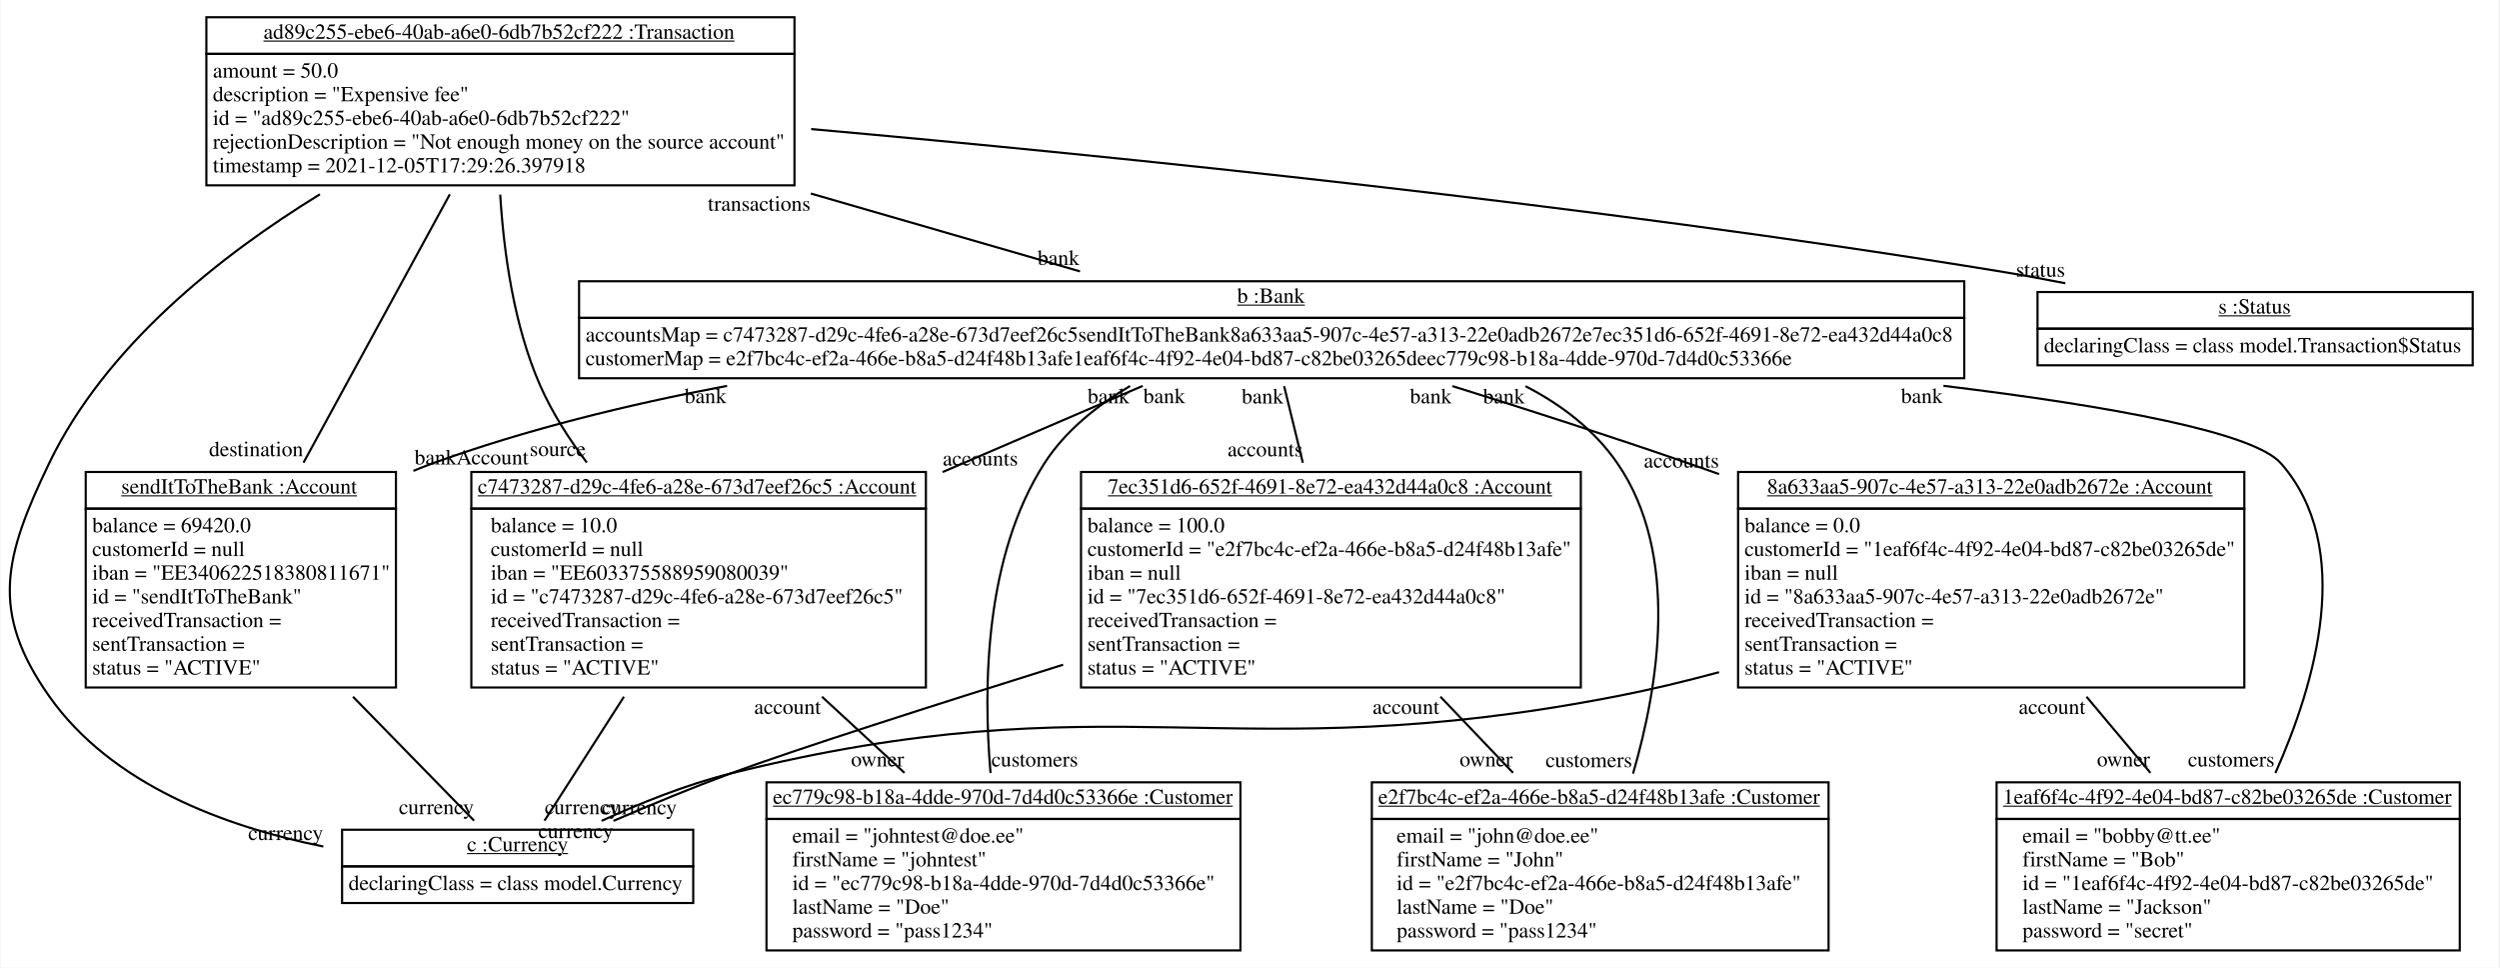
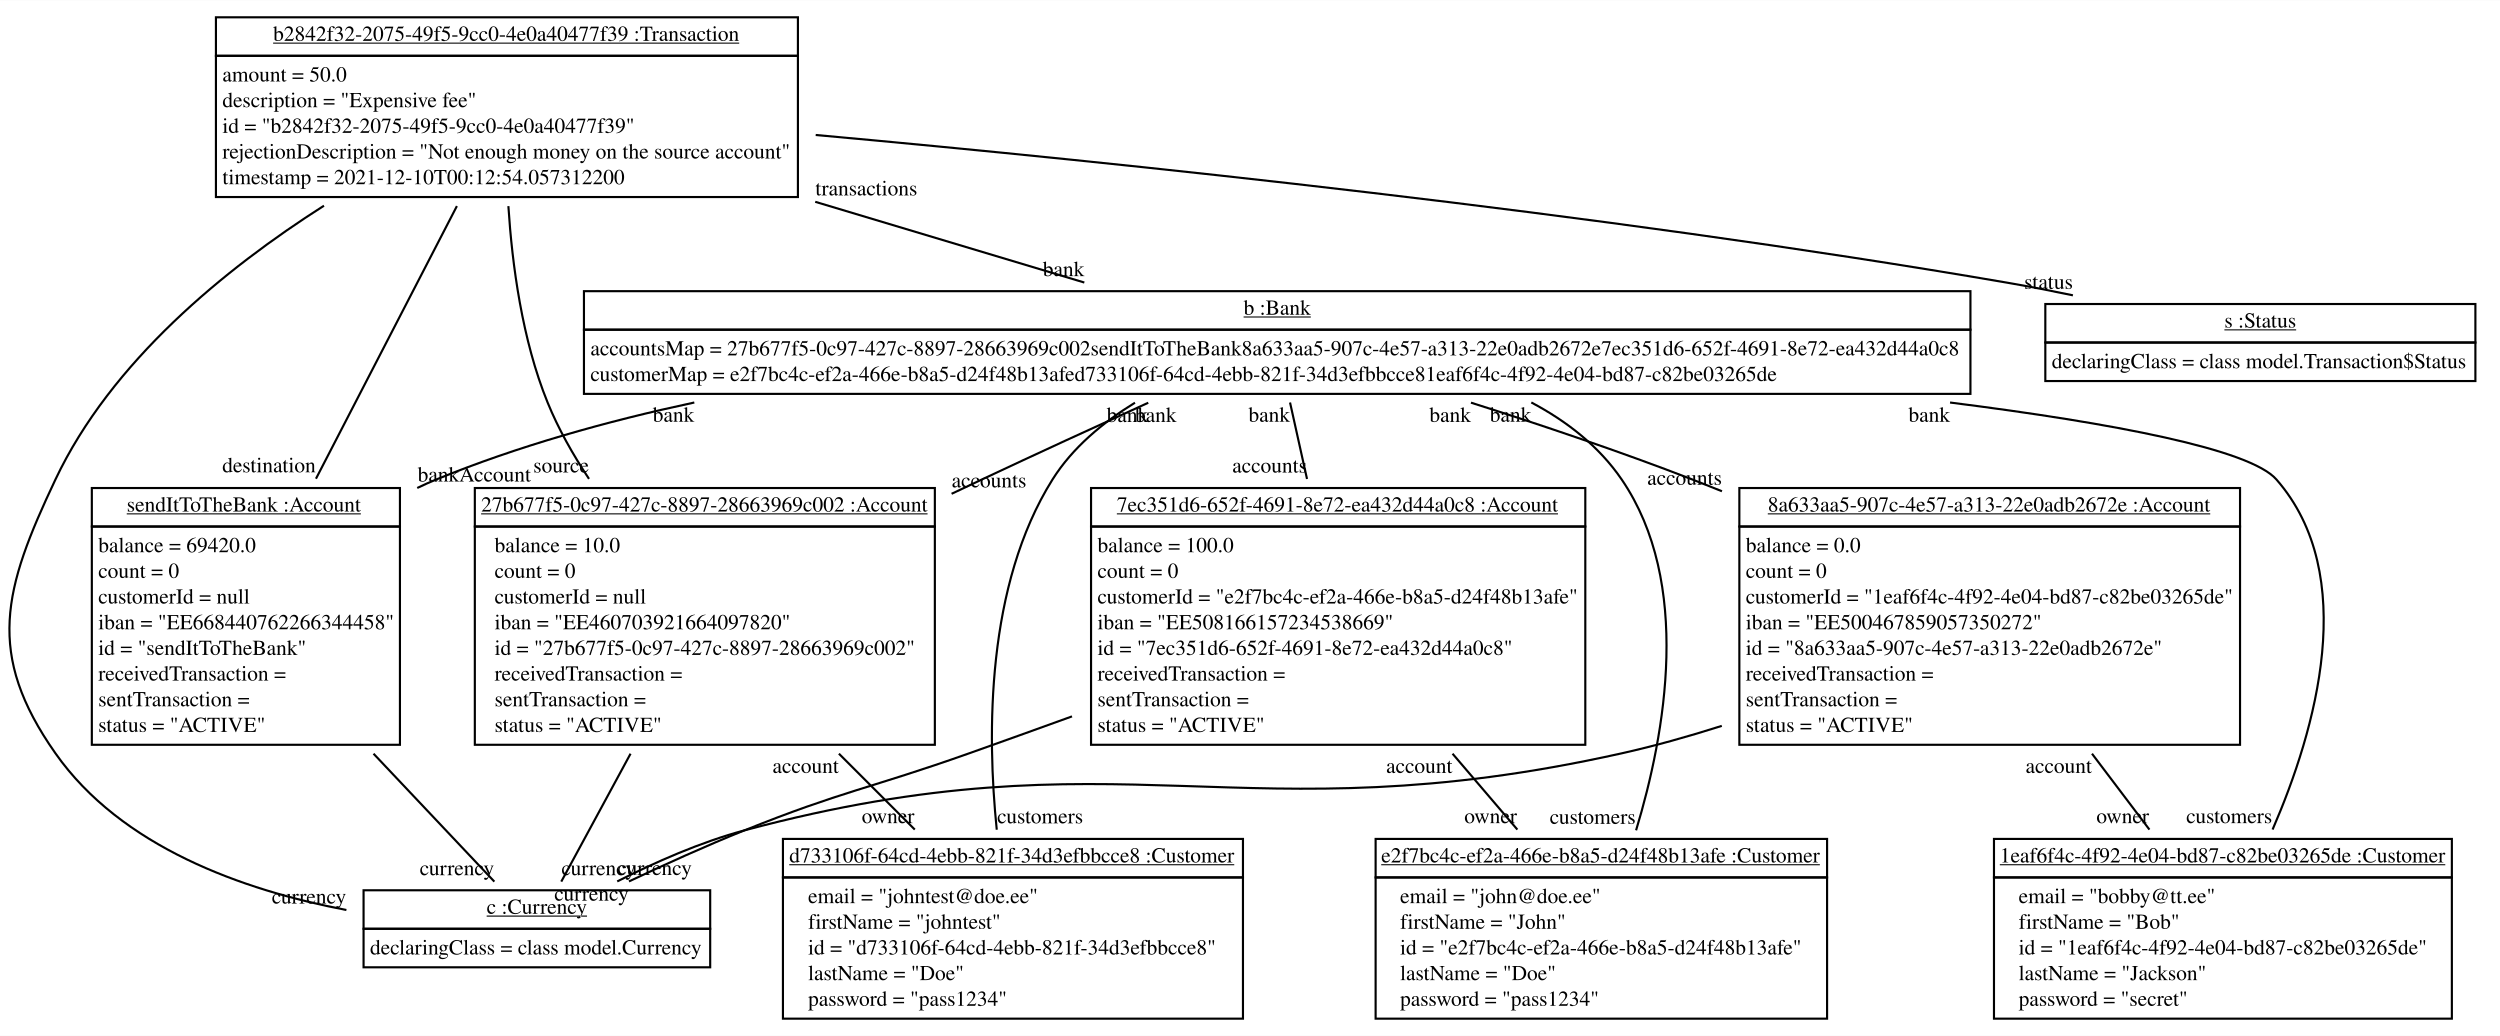
- <svg xmlns="http://www.w3.org/2000/svg" width="1160px" height="449px" viewBox="0.00 0.00 1159.58 449.00">
-   <g id="graph0" class="graph" transform="scale(1.0 1.0) rotate(0) translate(4 445)">
-     <polygon fill="white" stroke="transparent" points="-4,4 -4,-445 1155.58,-445 1155.58,4 -4,4" />
+ <svg xmlns="http://www.w3.org/2000/svg" width="1168px" height="484px" viewBox="0.00 0.00 1168.42 484.00">
+   <g id="graph0" class="graph" transform="scale(1.0 1.0) rotate(0) translate(4 480)">
+     <polygon fill="white" stroke="transparent" points="-4,4 -4,-480 1164.42,-480 1164.42,4 -4,4" />
    <g id="node1" class="node">
-       <polygon fill="none" stroke="black" points="91.58,-420 91.58,-437 364.58,-437 364.58,-420 91.58,-420" />
-       <text text-anchor="start" x="118.08" y="-427" font-family="Times,serif" text-decoration="underline" font-size="10.00">ad89c255-ebe6-40ab-a6e0-6db7b52cf222 :Transaction</text>
-       <polygon fill="none" stroke="black" points="91.58,-359 91.58,-420 364.58,-420 364.58,-359 91.58,-359" />
-       <text text-anchor="start" x="94.58" y="-409" font-family="Times,serif" font-size="10.00">amount = 50.0</text>
-       <text text-anchor="start" x="94.58" y="-398" font-family="Times,serif" font-size="10.00">description = "Expensive fee"</text>
-       <text text-anchor="start" x="94.58" y="-387" font-family="Times,serif" font-size="10.00">id = "ad89c255-ebe6-40ab-a6e0-6db7b52cf222"</text>
-       <text text-anchor="start" x="94.58" y="-376" font-family="Times,serif" font-size="10.00">rejectionDescription = "Not enough money on the source account"</text>
-       <text text-anchor="start" x="94.58" y="-365" font-family="Times,serif" font-size="10.00">timestamp = 2021-12-05T17:29:26.397918</text>
+       <polygon fill="none" stroke="black" points="96.92,-454 96.92,-472 368.92,-472 368.92,-454 96.92,-454" />
+       <text text-anchor="start" x="123.65" y="-461" font-family="Times,serif" text-decoration="underline" font-size="10.00">b2842f32-2075-49f5-9cc0-4e0a40477f39 :Transaction</text>
+       <polygon fill="none" stroke="black" points="96.92,-388 96.92,-454 368.92,-454 368.92,-388 96.92,-388" />
+       <text text-anchor="start" x="99.92" y="-442" font-family="Times,serif" font-size="10.00">amount = 50.0</text>
+       <text text-anchor="start" x="99.92" y="-430" font-family="Times,serif" font-size="10.00">description = "Expensive fee"</text>
+       <text text-anchor="start" x="99.92" y="-418" font-family="Times,serif" font-size="10.00">id = "b2842f32-2075-49f5-9cc0-4e0a40477f39"</text>
+       <text text-anchor="start" x="99.92" y="-406" font-family="Times,serif" font-size="10.00">rejectionDescription = "Not enough money on the source account"</text>
+       <text text-anchor="start" x="99.92" y="-394" font-family="Times,serif" font-size="10.00">timestamp = 2021-12-10T00:12:54.057312200</text>
    </g>
    <g id="node2" class="node">
-       <polygon fill="none" stroke="black" points="264.58,-297.5 264.58,-314.5 907.58,-314.5 907.58,-297.5 264.58,-297.5" />
-       <text text-anchor="start" x="570.08" y="-304.5" font-family="Times,serif" text-decoration="underline" font-size="10.00">b :Bank</text>
-       <polygon fill="none" stroke="black" points="264.58,-269.5 264.58,-297.5 907.58,-297.5 907.58,-269.5 264.58,-269.5" />
-       <text text-anchor="start" x="267.58" y="-286.5" font-family="Times,serif" font-size="10.00">accountsMap = c7473287-d29c-4fe6-a28e-673d7eef26c5sendItToTheBank8a633aa5-907c-4e57-a313-22e0adb2672e7ec351d6-652f-4691-8e72-ea432d44a0c8</text>
-       <text text-anchor="start" x="267.58" y="-275.5" font-family="Times,serif" font-size="10.00">customerMap = e2f7bc4c-ef2a-466e-b8a5-d24f48b13afe1eaf6f4c-4f92-4e04-bd87-c82be03265deec779c98-b18a-4dde-970d-7d4d0c53366e</text>
+       <polygon fill="none" stroke="black" points="268.92,-326 268.92,-344 916.92,-344 916.92,-326 268.92,-326" />
+       <text text-anchor="start" x="577.22" y="-333" font-family="Times,serif" text-decoration="underline" font-size="10.00">b :Bank</text>
+       <polygon fill="none" stroke="black" points="268.92,-296 268.92,-326 916.92,-326 916.92,-296 268.92,-296" />
+       <text text-anchor="start" x="271.92" y="-314" font-family="Times,serif" font-size="10.00">accountsMap = 27b677f5-0c97-427c-8897-28663969c002sendItToTheBank8a633aa5-907c-4e57-a313-22e0adb2672e7ec351d6-652f-4691-8e72-ea432d44a0c8</text>
+       <text text-anchor="start" x="271.92" y="-302" font-family="Times,serif" font-size="10.00">customerMap = e2f7bc4c-ef2a-466e-b8a5-d24f48b13afed733106f-64cd-4ebb-821f-34d3efbbcce81eaf6f4c-4f92-4e04-bd87-c82be03265de</text>
    </g>
    <g id="edge1" class="edge">
-       <path fill="none" stroke="black" d="M372.16,-355.2C414.47,-342.97 459.44,-329.97 497.13,-319.07" />
-       <text text-anchor="middle" x="487.13" y="-322.07" font-family="Times,serif" font-size="10.00">bank</text>
-       <text text-anchor="middle" x="348.16" y="-347.2" font-family="Times,serif" font-size="10.00">transactions</text>
+       <path fill="none" stroke="black" d="M377.01,-385.77C419.48,-373.03 464.74,-359.45 502.78,-348.04" />
+       <text text-anchor="middle" x="493.07" y="-351.04" font-family="Times,serif" font-size="10.00">bank</text>
+       <text text-anchor="middle" x="400.89" y="-388.77" font-family="Times,serif" font-size="10.00">transactions</text>
    </g>
    <g id="node3" class="node">
-       <polygon fill="none" stroke="black" points="154.58,-43 154.58,-60 317.58,-60 317.58,-43 154.58,-43" />
-       <text text-anchor="start" x="212.58" y="-50" font-family="Times,serif" text-decoration="underline" font-size="10.00">c :Currency</text>
-       <polygon fill="none" stroke="black" points="154.58,-26 154.58,-43 317.58,-43 317.58,-26 154.58,-26" />
-       <text text-anchor="start" x="157.58" y="-32" font-family="Times,serif" font-size="10.00">declaringClass = class model.Currency</text>
+       <polygon fill="none" stroke="black" points="165.92,-46 165.92,-64 327.92,-64 327.92,-46 165.92,-46" />
+       <text text-anchor="start" x="223.45" y="-53" font-family="Times,serif" text-decoration="underline" font-size="10.00">c :Currency</text>
+       <polygon fill="none" stroke="black" points="165.92,-28 165.92,-46 327.92,-46 327.92,-28 165.92,-28" />
+       <text text-anchor="start" x="168.92" y="-34" font-family="Times,serif" font-size="10.00">declaringClass = class model.Currency</text>
    </g>
    <g id="edge2" class="edge">
-       <path fill="none" stroke="black" d="M144.28,-354.84C98.03,-326.46 44.7,-284.31 18.58,-230 -2.22,-186.74 -9.03,-161.26 18.58,-122 47.37,-81.07 99.78,-61.51 145.88,-52.21" />
-       <text text-anchor="middle" x="128.38" y="-55.21" font-family="Times,serif" font-size="10.00">currency</text>
+       <path fill="none" stroke="black" d="M147.41,-383.95C101.02,-354.39 47.95,-311.02 21.92,-256 -2.42,-204.58 -10.8,-174.54 21.92,-128 52.59,-84.35 109.16,-64.11 157.9,-54.78" />
+       <text text-anchor="middle" x="140.42" y="-57.78" font-family="Times,serif" font-size="10.00">currency</text>
    </g>
    <g id="node4" class="node">
-       <polygon fill="none" stroke="black" points="35.58,-209 35.58,-226 179.58,-226 179.58,-209 35.58,-209" />
-       <text text-anchor="start" x="52.08" y="-216" font-family="Times,serif" text-decoration="underline" font-size="10.00">sendItToTheBank :Account</text>
-       <polygon fill="none" stroke="black" points="35.58,-126 35.58,-209 179.58,-209 179.58,-126 35.58,-126" />
-       <text text-anchor="start" x="38.58" y="-198" font-family="Times,serif" font-size="10.00">balance = 69420.0</text>
-       <text text-anchor="start" x="38.58" y="-187" font-family="Times,serif" font-size="10.00">customerId = null</text>
-       <text text-anchor="start" x="38.58" y="-176" font-family="Times,serif" font-size="10.00">iban = "EE340622518380811671"</text>
-       <text text-anchor="start" x="38.58" y="-165" font-family="Times,serif" font-size="10.00">id = "sendItToTheBank"</text>
-       <text text-anchor="start" x="38.58" y="-154" font-family="Times,serif" font-size="10.00">receivedTransaction = </text>
-       <text text-anchor="start" x="38.58" y="-143" font-family="Times,serif" font-size="10.00">sentTransaction = </text>
-       <text text-anchor="start" x="38.58" y="-132" font-family="Times,serif" font-size="10.00">status = "ACTIVE"</text>
+       <polygon fill="none" stroke="black" points="38.92,-234 38.92,-252 182.92,-252 182.92,-234 38.92,-234" />
+       <text text-anchor="start" x="55.24" y="-241" font-family="Times,serif" text-decoration="underline" font-size="10.00">sendItToTheBank :Account</text>
+       <polygon fill="none" stroke="black" points="38.92,-132 38.92,-234 182.92,-234 182.92,-132 38.92,-132" />
+       <text text-anchor="start" x="41.92" y="-222" font-family="Times,serif" font-size="10.00">balance = 69420.0</text>
+       <text text-anchor="start" x="41.92" y="-210" font-family="Times,serif" font-size="10.00">count = 0</text>
+       <text text-anchor="start" x="41.92" y="-198" font-family="Times,serif" font-size="10.00">customerId = null</text>
+       <text text-anchor="start" x="41.92" y="-186" font-family="Times,serif" font-size="10.00">iban = "EE668440762266344458"</text>
+       <text text-anchor="start" x="41.92" y="-174" font-family="Times,serif" font-size="10.00">id = "sendItToTheBank"</text>
+       <text text-anchor="start" x="41.92" y="-162" font-family="Times,serif" font-size="10.00">receivedTransaction = </text>
+       <text text-anchor="start" x="41.92" y="-150" font-family="Times,serif" font-size="10.00">sentTransaction = </text>
+       <text text-anchor="start" x="41.92" y="-138" font-family="Times,serif" font-size="10.00">status = "ACTIVE"</text>
    </g>
    <g id="edge3" class="edge">
-       <path fill="none" stroke="black" d="M204.59,-354.84C185.26,-319.41 157.53,-268.57 136.66,-230.31" />
-       <text text-anchor="middle" x="114.66" y="-233.31" font-family="Times,serif" font-size="10.00">destination</text>
+       <path fill="none" stroke="black" d="M209.54,-383.78C190.86,-347.64 164.45,-296.56 143.67,-256.35" />
+       <text text-anchor="middle" x="121.72" y="-259.35" font-family="Times,serif" font-size="10.00">destination</text>
    </g>
    <g id="node5" class="node">
-       <polygon fill="none" stroke="black" points="214.58,-209 214.58,-226 425.58,-226 425.58,-209 214.58,-209" />
-       <text text-anchor="start" x="217.58" y="-216" font-family="Times,serif" text-decoration="underline" font-size="10.00">c7473287-d29c-4fe6-a28e-673d7eef26c5 :Account</text>
-       <polygon fill="none" stroke="black" points="214.58,-126 214.58,-209 425.58,-209 425.58,-126 214.58,-126" />
-       <text text-anchor="start" x="223.58" y="-198" font-family="Times,serif" font-size="10.00">balance = 10.0</text>
-       <text text-anchor="start" x="223.58" y="-187" font-family="Times,serif" font-size="10.00">customerId = null</text>
-       <text text-anchor="start" x="223.58" y="-176" font-family="Times,serif" font-size="10.00">iban = "EE603375588959080039"</text>
-       <text text-anchor="start" x="223.58" y="-165" font-family="Times,serif" font-size="10.00">id = "c7473287-d29c-4fe6-a28e-673d7eef26c5"</text>
-       <text text-anchor="start" x="223.58" y="-154" font-family="Times,serif" font-size="10.00">receivedTransaction = </text>
-       <text text-anchor="start" x="223.58" y="-143" font-family="Times,serif" font-size="10.00">sentTransaction = </text>
-       <text text-anchor="start" x="223.58" y="-132" font-family="Times,serif" font-size="10.00">status = "ACTIVE"</text>
+       <polygon fill="none" stroke="black" points="217.92,-234 217.92,-252 432.92,-252 432.92,-234 217.92,-234" />
+       <text text-anchor="start" x="220.86" y="-241" font-family="Times,serif" text-decoration="underline" font-size="10.00">27b677f5-0c97-427c-8897-28663969c002 :Account</text>
+       <polygon fill="none" stroke="black" points="217.92,-132 217.92,-234 432.92,-234 432.92,-132 217.92,-132" />
+       <text text-anchor="start" x="227.15" y="-222" font-family="Times,serif" font-size="10.00">balance = 10.0</text>
+       <text text-anchor="start" x="227.15" y="-210" font-family="Times,serif" font-size="10.00">count = 0</text>
+       <text text-anchor="start" x="227.15" y="-198" font-family="Times,serif" font-size="10.00">customerId = null</text>
+       <text text-anchor="start" x="227.15" y="-186" font-family="Times,serif" font-size="10.00">iban = "EE460703921664097820"</text>
+       <text text-anchor="start" x="227.15" y="-174" font-family="Times,serif" font-size="10.00">id = "27b677f5-0c97-427c-8897-28663969c002"</text>
+       <text text-anchor="start" x="227.15" y="-162" font-family="Times,serif" font-size="10.00">receivedTransaction = </text>
+       <text text-anchor="start" x="227.15" y="-150" font-family="Times,serif" font-size="10.00">sentTransaction = </text>
+       <text text-anchor="start" x="227.15" y="-138" font-family="Times,serif" font-size="10.00">status = "ACTIVE"</text>
    </g>
    <g id="edge4" class="edge">
-       <path fill="none" stroke="black" d="M227.98,-354.7C229.6,-328.23 234.24,-293.96 246.58,-266 252.07,-253.57 259.79,-241.46 268.17,-230.38" />
-       <text text-anchor="middle" x="254.67" y="-233.38" font-family="Times,serif" font-size="10.00">source</text>
+       <path fill="none" stroke="black" d="M233.6,-383.75C235.36,-356.33 240.06,-321.13 251.92,-292 256.91,-279.74 263.76,-267.61 271.29,-256.27" />
+       <text text-anchor="middle" x="258.24" y="-259.27" font-family="Times,serif" font-size="10.00">source</text>
    </g>
    <g id="node6" class="node">
-       <polygon fill="none" stroke="black" points="941.58,-292.5 941.58,-309.5 1143.58,-309.5 1143.58,-292.5 941.58,-292.5" />
-       <text text-anchor="start" x="1025.58" y="-299.5" font-family="Times,serif" text-decoration="underline" font-size="10.00">s :Status</text>
-       <polygon fill="none" stroke="black" points="941.58,-275.5 941.58,-292.5 1143.58,-292.5 1143.58,-275.5 941.58,-275.5" />
-       <text text-anchor="start" x="944.58" y="-281.5" font-family="Times,serif" font-size="10.00">declaringClass = class model.Transaction$Status</text>
+       <polygon fill="none" stroke="black" points="951.92,-320 951.92,-338 1152.92,-338 1152.92,-320 951.92,-320" />
+       <text text-anchor="start" x="1035.61" y="-327" font-family="Times,serif" text-decoration="underline" font-size="10.00">s :Status</text>
+       <polygon fill="none" stroke="black" points="951.92,-302 951.92,-320 1152.92,-320 1152.92,-302 951.92,-302" />
+       <text text-anchor="start" x="954.92" y="-308" font-family="Times,serif" font-size="10.00">declaringClass = class model.Transaction$Status</text>
    </g>
    <g id="edge5" class="edge">
-       <path fill="none" stroke="black" d="M372.34,-385.11C513.72,-372.49 734.72,-350.06 924.58,-319 934.3,-317.41 944.43,-315.54 954.49,-313.56" />
-       <text text-anchor="middle" x="942.99" y="-316.56" font-family="Times,serif" font-size="10.00">status</text>
+       <path fill="none" stroke="black" d="M377.23,-417C519.42,-404.07 742.53,-380.85 933.92,-348 943.96,-346.28 954.44,-344.24 964.82,-342.06" />
+       <text text-anchor="middle" x="953.43" y="-345.06" font-family="Times,serif" font-size="10.00">status</text>
    </g>
    <g id="edge6" class="edge">
-       <path fill="none" stroke="black" d="M333.27,-265.95C287.01,-257.26 239.74,-245.61 196.58,-230 193.62,-228.93 190.65,-227.76 187.68,-226.5" />
-       <text text-anchor="middle" x="214.68" y="-229.5" font-family="Times,serif" font-size="10.00">bankAccount</text>
-       <text text-anchor="middle" x="323.27" y="-257.95" font-family="Times,serif" font-size="10.00">bank</text>
+       <path fill="none" stroke="black" d="M320.5,-291.97C279.23,-283.15 237.82,-271.47 199.92,-256 196.94,-254.78 193.96,-253.45 191,-252.02" />
+       <text text-anchor="middle" x="217.66" y="-255.02" font-family="Times,serif" font-size="10.00">bankAccount</text>
+       <text text-anchor="middle" x="310.78" y="-282.97" font-family="Times,serif" font-size="10.00">bank</text>
    </g>
    <g id="edge9" class="edge">
-       <path fill="none" stroke="black" d="M526.22,-265.95C498.81,-254.15 465.31,-239.73 433.33,-225.96" />
-       <text text-anchor="middle" x="450.83" y="-228.96" font-family="Times,serif" font-size="10.00">accounts</text>
-       <text text-anchor="middle" x="536.22" y="-257.95" font-family="Times,serif" font-size="10.00">bank</text>
+       <path fill="none" stroke="black" d="M532.66,-291.86C508.44,-280.85 480.3,-267.94 454.92,-256 450.26,-253.81 445.52,-251.57 440.74,-249.3" />
+       <text text-anchor="middle" x="458.23" y="-252.3" font-family="Times,serif" font-size="10.00">accounts</text>
+       <text text-anchor="middle" x="522.94" y="-282.86" font-family="Times,serif" font-size="10.00">bank</text>
    </g>
    <g id="node7" class="node">
-       <polygon fill="none" stroke="black" points="802.58,-209 802.58,-226 1037.58,-226 1037.58,-209 802.58,-209" />
-       <text text-anchor="start" x="816.08" y="-216" font-family="Times,serif" text-decoration="underline" font-size="10.00">8a633aa5-907c-4e57-a313-22e0adb2672e :Account</text>
-       <polygon fill="none" stroke="black" points="802.58,-126 802.58,-209 1037.58,-209 1037.58,-126 802.58,-126" />
-       <text text-anchor="start" x="805.58" y="-198" font-family="Times,serif" font-size="10.00">balance = 0.0</text>
-       <text text-anchor="start" x="805.58" y="-187" font-family="Times,serif" font-size="10.00">customerId = "1eaf6f4c-4f92-4e04-bd87-c82be03265de"</text>
-       <text text-anchor="start" x="805.58" y="-176" font-family="Times,serif" font-size="10.00">iban = null</text>
-       <text text-anchor="start" x="805.58" y="-165" font-family="Times,serif" font-size="10.00">id = "8a633aa5-907c-4e57-a313-22e0adb2672e"</text>
-       <text text-anchor="start" x="805.58" y="-154" font-family="Times,serif" font-size="10.00">receivedTransaction = </text>
-       <text text-anchor="start" x="805.58" y="-143" font-family="Times,serif" font-size="10.00">sentTransaction = </text>
-       <text text-anchor="start" x="805.58" y="-132" font-family="Times,serif" font-size="10.00">status = "ACTIVE"</text>
+       <polygon fill="none" stroke="black" points="808.92,-234 808.92,-252 1042.92,-252 1042.92,-234 808.92,-234" />
+       <text text-anchor="start" x="822.21" y="-241" font-family="Times,serif" text-decoration="underline" font-size="10.00">8a633aa5-907c-4e57-a313-22e0adb2672e :Account</text>
+       <polygon fill="none" stroke="black" points="808.92,-132 808.92,-234 1042.92,-234 1042.92,-132 808.92,-132" />
+       <text text-anchor="start" x="811.92" y="-222" font-family="Times,serif" font-size="10.00">balance = 0.0</text>
+       <text text-anchor="start" x="811.92" y="-210" font-family="Times,serif" font-size="10.00">count = 0</text>
+       <text text-anchor="start" x="811.92" y="-198" font-family="Times,serif" font-size="10.00">customerId = "1eaf6f4c-4f92-4e04-bd87-c82be03265de"</text>
+       <text text-anchor="start" x="811.92" y="-186" font-family="Times,serif" font-size="10.00">iban = "EE500467859057350272"</text>
+       <text text-anchor="start" x="811.92" y="-174" font-family="Times,serif" font-size="10.00">id = "8a633aa5-907c-4e57-a313-22e0adb2672e"</text>
+       <text text-anchor="start" x="811.92" y="-162" font-family="Times,serif" font-size="10.00">receivedTransaction = </text>
+       <text text-anchor="start" x="811.92" y="-150" font-family="Times,serif" font-size="10.00">sentTransaction = </text>
+       <text text-anchor="start" x="811.92" y="-138" font-family="Times,serif" font-size="10.00">status = "ACTIVE"</text>
    </g>
    <g id="edge7" class="edge">
-       <path fill="none" stroke="black" d="M669.95,-265.86C704.12,-255.19 743.87,-242.41 779.58,-230 784.25,-228.38 788.99,-226.71 793.77,-225" />
-       <text text-anchor="middle" x="776.27" y="-228" font-family="Times,serif" font-size="10.00">accounts</text>
-       <text text-anchor="middle" x="659.95" y="-257.86" font-family="Times,serif" font-size="10.00">bank</text>
+       <path fill="none" stroke="black" d="M683.48,-291.9C716.34,-281.46 753.57,-268.93 786.92,-256 791.49,-254.23 796.12,-252.38 800.79,-250.49" />
+       <text text-anchor="middle" x="783.3" y="-253.49" font-family="Times,serif" font-size="10.00">accounts</text>
+       <text text-anchor="middle" x="673.76" y="-282.9" font-family="Times,serif" font-size="10.00">bank</text>
    </g>
    <g id="node8" class="node">
-       <polygon fill="none" stroke="black" points="497.58,-209 497.58,-226 729.58,-226 729.58,-209 497.58,-209" />
-       <text text-anchor="start" x="510.08" y="-216" font-family="Times,serif" text-decoration="underline" font-size="10.00">7ec351d6-652f-4691-8e72-ea432d44a0c8 :Account</text>
-       <polygon fill="none" stroke="black" points="497.58,-126 497.58,-209 729.58,-209 729.58,-126 497.58,-126" />
-       <text text-anchor="start" x="500.58" y="-198" font-family="Times,serif" font-size="10.00">balance = 100.0</text>
-       <text text-anchor="start" x="500.58" y="-187" font-family="Times,serif" font-size="10.00">customerId = "e2f7bc4c-ef2a-466e-b8a5-d24f48b13afe"</text>
-       <text text-anchor="start" x="500.58" y="-176" font-family="Times,serif" font-size="10.00">iban = null</text>
-       <text text-anchor="start" x="500.58" y="-165" font-family="Times,serif" font-size="10.00">id = "7ec351d6-652f-4691-8e72-ea432d44a0c8"</text>
-       <text text-anchor="start" x="500.58" y="-154" font-family="Times,serif" font-size="10.00">receivedTransaction = </text>
-       <text text-anchor="start" x="500.58" y="-143" font-family="Times,serif" font-size="10.00">sentTransaction = </text>
-       <text text-anchor="start" x="500.58" y="-132" font-family="Times,serif" font-size="10.00">status = "ACTIVE"</text>
+       <polygon fill="none" stroke="black" points="505.92,-234 505.92,-252 736.92,-252 736.92,-234 505.92,-234" />
+       <text text-anchor="start" x="517.98" y="-241" font-family="Times,serif" text-decoration="underline" font-size="10.00">7ec351d6-652f-4691-8e72-ea432d44a0c8 :Account</text>
+       <polygon fill="none" stroke="black" points="505.92,-132 505.92,-234 736.92,-234 736.92,-132 505.92,-132" />
+       <text text-anchor="start" x="508.92" y="-222" font-family="Times,serif" font-size="10.00">balance = 100.0</text>
+       <text text-anchor="start" x="508.92" y="-210" font-family="Times,serif" font-size="10.00">count = 0</text>
+       <text text-anchor="start" x="508.92" y="-198" font-family="Times,serif" font-size="10.00">customerId = "e2f7bc4c-ef2a-466e-b8a5-d24f48b13afe"</text>
+       <text text-anchor="start" x="508.92" y="-186" font-family="Times,serif" font-size="10.00">iban = "EE508166157234538669"</text>
+       <text text-anchor="start" x="508.92" y="-174" font-family="Times,serif" font-size="10.00">id = "7ec351d6-652f-4691-8e72-ea432d44a0c8"</text>
+       <text text-anchor="start" x="508.92" y="-162" font-family="Times,serif" font-size="10.00">receivedTransaction = </text>
+       <text text-anchor="start" x="508.92" y="-150" font-family="Times,serif" font-size="10.00">sentTransaction = </text>
+       <text text-anchor="start" x="508.92" y="-138" font-family="Times,serif" font-size="10.00">status = "ACTIVE"</text>
    </g>
    <g id="edge8" class="edge">
-       <path fill="none" stroke="black" d="M591.87,-265.8C594.44,-255.25 597.53,-242.63 600.56,-230.25" />
-       <text text-anchor="middle" x="583.06" y="-233.25" font-family="Times,serif" font-size="10.00">accounts</text>
-       <text text-anchor="middle" x="581.87" y="-257.8" font-family="Times,serif" font-size="10.00">bank</text>
+       <path fill="none" stroke="black" d="M598.92,-291.97C601.27,-281.41 604.07,-268.83 606.86,-256.23" />
+       <text text-anchor="middle" x="589.37" y="-259.23" font-family="Times,serif" font-size="10.00">accounts</text>
+       <text text-anchor="middle" x="589.2" y="-282.97" font-family="Times,serif" font-size="10.00">bank</text>
    </g>
    <g id="node9" class="node">
-       <polygon fill="none" stroke="black" points="632.58,-65 632.58,-82 844.58,-82 844.58,-65 632.58,-65" />
-       <text text-anchor="start" x="635.58" y="-72" font-family="Times,serif" text-decoration="underline" font-size="10.00">e2f7bc4c-ef2a-466e-b8a5-d24f48b13afe :Customer</text>
-       <polygon fill="none" stroke="black" points="632.58,-4 632.58,-65 844.58,-65 844.58,-4 632.58,-4" />
-       <text text-anchor="start" x="644.08" y="-54" font-family="Times,serif" font-size="10.00">email = "john@doe.ee"</text>
-       <text text-anchor="start" x="644.08" y="-43" font-family="Times,serif" font-size="10.00">firstName = "John"</text>
-       <text text-anchor="start" x="644.08" y="-32" font-family="Times,serif" font-size="10.00">id = "e2f7bc4c-ef2a-466e-b8a5-d24f48b13afe"</text>
-       <text text-anchor="start" x="644.08" y="-21" font-family="Times,serif" font-size="10.00">lastName = "Doe"</text>
-       <text text-anchor="start" x="644.08" y="-10" font-family="Times,serif" font-size="10.00">password = "pass1234"</text>
+       <polygon fill="none" stroke="black" points="638.92,-70 638.92,-88 849.92,-88 849.92,-70 638.92,-70" />
+       <text text-anchor="start" x="641.54" y="-77" font-family="Times,serif" text-decoration="underline" font-size="10.00">e2f7bc4c-ef2a-466e-b8a5-d24f48b13afe :Customer</text>
+       <polygon fill="none" stroke="black" points="638.92,-4 638.92,-70 849.92,-70 849.92,-4 638.92,-4" />
+       <text text-anchor="start" x="650.34" y="-58" font-family="Times,serif" font-size="10.00">email = "john@doe.ee"</text>
+       <text text-anchor="start" x="650.34" y="-46" font-family="Times,serif" font-size="10.00">firstName = "John"</text>
+       <text text-anchor="start" x="650.34" y="-34" font-family="Times,serif" font-size="10.00">id = "e2f7bc4c-ef2a-466e-b8a5-d24f48b13afe"</text>
+       <text text-anchor="start" x="650.34" y="-22" font-family="Times,serif" font-size="10.00">lastName = "Doe"</text>
+       <text text-anchor="start" x="650.34" y="-10" font-family="Times,serif" font-size="10.00">password = "pass1234"</text>
    </g>
    <g id="edge10" class="edge">
-       <path fill="none" stroke="black" d="M703.9,-265.81C720.71,-257.14 735.89,-245.53 746.58,-230 775.63,-187.8 765.64,-126.56 753.82,-86.03" />
-       <text text-anchor="middle" x="733.32" y="-89.03" font-family="Times,serif" font-size="10.00">customers</text>
-       <text text-anchor="middle" x="693.9" y="-257.81" font-family="Times,serif" font-size="10.00">bank</text>
+       <path fill="none" stroke="black" d="M711.69,-291.99C728.33,-283.18 743.34,-271.49 753.92,-256 786.89,-207.69 774.43,-137.48 760.65,-92.03" />
+       <text text-anchor="middle" x="740.37" y="-95.03" font-family="Times,serif" font-size="10.00">customers</text>
+       <text text-anchor="middle" x="701.97" y="-282.99" font-family="Times,serif" font-size="10.00">bank</text>
    </g>
    <g id="node10" class="node">
-       <polygon fill="none" stroke="black" points="922.58,-65 922.58,-82 1137.58,-82 1137.58,-65 922.58,-65" />
-       <text text-anchor="start" x="925.58" y="-72" font-family="Times,serif" text-decoration="underline" font-size="10.00">1eaf6f4c-4f92-4e04-bd87-c82be03265de :Customer</text>
-       <polygon fill="none" stroke="black" points="922.58,-4 922.58,-65 1137.58,-65 1137.58,-4 922.58,-4" />
-       <text text-anchor="start" x="934.58" y="-54" font-family="Times,serif" font-size="10.00">email = "bobby@tt.ee"</text>
-       <text text-anchor="start" x="934.58" y="-43" font-family="Times,serif" font-size="10.00">firstName = "Bob"</text>
-       <text text-anchor="start" x="934.58" y="-32" font-family="Times,serif" font-size="10.00">id = "1eaf6f4c-4f92-4e04-bd87-c82be03265de"</text>
-       <text text-anchor="start" x="934.58" y="-21" font-family="Times,serif" font-size="10.00">lastName = "Jackson"</text>
-       <text text-anchor="start" x="934.58" y="-10" font-family="Times,serif" font-size="10.00">password = "secret"</text>
+       <polygon fill="none" stroke="black" points="927.92,-70 927.92,-88 1141.92,-88 1141.92,-70 927.92,-70" />
+       <text text-anchor="start" x="930.65" y="-77" font-family="Times,serif" text-decoration="underline" font-size="10.00">1eaf6f4c-4f92-4e04-bd87-c82be03265de :Customer</text>
+       <polygon fill="none" stroke="black" points="927.92,-4 927.92,-70 1141.92,-70 1141.92,-4 927.92,-4" />
+       <text text-anchor="start" x="939.44" y="-58" font-family="Times,serif" font-size="10.00">email = "bobby@tt.ee"</text>
+       <text text-anchor="start" x="939.44" y="-46" font-family="Times,serif" font-size="10.00">firstName = "Bob"</text>
+       <text text-anchor="start" x="939.44" y="-34" font-family="Times,serif" font-size="10.00">id = "1eaf6f4c-4f92-4e04-bd87-c82be03265de"</text>
+       <text text-anchor="start" x="939.44" y="-22" font-family="Times,serif" font-size="10.00">lastName = "Jackson"</text>
+       <text text-anchor="start" x="939.44" y="-10" font-family="Times,serif" font-size="10.00">password = "secret"</text>
    </g>
    <g id="edge11" class="edge">
-       <path fill="none" stroke="black" d="M897.92,-265.98C976.3,-256.46 1041.95,-244.39 1054.58,-230 1088.96,-190.81 1070.6,-127.95 1052,-86.32" />
-       <text text-anchor="middle" x="1031.5" y="-89.32" font-family="Times,serif" font-size="10.00">customers</text>
-       <text text-anchor="middle" x="887.92" y="-257.98" font-family="Times,serif" font-size="10.00">bank</text>
+       <path fill="none" stroke="black" d="M907.39,-291.96C983.91,-282.25 1047.55,-270.15 1059.92,-256 1099,-211.29 1078.39,-139.13 1058.13,-92.38" />
+       <text text-anchor="middle" x="1037.85" y="-95.38" font-family="Times,serif" font-size="10.00">customers</text>
+       <text text-anchor="middle" x="897.67" y="-282.96" font-family="Times,serif" font-size="10.00">bank</text>
    </g>
    <g id="node11" class="node">
-       <polygon fill="none" stroke="black" points="351.58,-65 351.58,-82 571.58,-82 571.58,-65 351.58,-65" />
-       <text text-anchor="start" x="354.58" y="-72" font-family="Times,serif" text-decoration="underline" font-size="10.00">ec779c98-b18a-4dde-970d-7d4d0c53366e :Customer</text>
-       <polygon fill="none" stroke="black" points="351.58,-4 351.58,-65 571.58,-65 571.58,-4 351.58,-4" />
-       <text text-anchor="start" x="363.58" y="-54" font-family="Times,serif" font-size="10.00">email = "johntest@doe.ee"</text>
-       <text text-anchor="start" x="363.58" y="-43" font-family="Times,serif" font-size="10.00">firstName = "johntest"</text>
-       <text text-anchor="start" x="363.58" y="-32" font-family="Times,serif" font-size="10.00">id = "ec779c98-b18a-4dde-970d-7d4d0c53366e"</text>
-       <text text-anchor="start" x="363.58" y="-21" font-family="Times,serif" font-size="10.00">lastName = "Doe"</text>
-       <text text-anchor="start" x="363.58" y="-10" font-family="Times,serif" font-size="10.00">password = "pass1234"</text>
+       <polygon fill="none" stroke="black" points="361.92,-70 361.92,-88 576.92,-88 576.92,-70 361.92,-70" />
+       <text text-anchor="start" x="364.87" y="-77" font-family="Times,serif" text-decoration="underline" font-size="10.00">d733106f-64cd-4ebb-821f-34d3efbbcce8 :Customer</text>
+       <polygon fill="none" stroke="black" points="361.92,-4 361.92,-70 576.92,-70 576.92,-4 361.92,-4" />
+       <text text-anchor="start" x="373.66" y="-58" font-family="Times,serif" font-size="10.00">email = "johntest@doe.ee"</text>
+       <text text-anchor="start" x="373.66" y="-46" font-family="Times,serif" font-size="10.00">firstName = "johntest"</text>
+       <text text-anchor="start" x="373.66" y="-34" font-family="Times,serif" font-size="10.00">id = "d733106f-64cd-4ebb-821f-34d3efbbcce8"</text>
+       <text text-anchor="start" x="373.66" y="-22" font-family="Times,serif" font-size="10.00">lastName = "Doe"</text>
+       <text text-anchor="start" x="373.66" y="-10" font-family="Times,serif" font-size="10.00">password = "pass1234"</text>
    </g>
    <g id="edge12" class="edge">
-       <path fill="none" stroke="black" d="M520.35,-265.9C504.96,-256.82 490.24,-245.02 480.58,-230 452.93,-187 452.11,-126.5 455.58,-86.32" />
-       <text text-anchor="middle" x="476.08" y="-89.32" font-family="Times,serif" font-size="10.00">customers</text>
-       <text text-anchor="middle" x="510.35" y="-257.9" font-family="Times,serif" font-size="10.00">bank</text>
+       <path fill="none" stroke="black" d="M526.45,-291.88C511.46,-282.68 497.24,-270.85 487.92,-256 456.93,-206.63 457.25,-137.33 461.85,-92.3" />
+       <text text-anchor="middle" x="482.12" y="-95.3" font-family="Times,serif" font-size="10.00">customers</text>
+       <text text-anchor="middle" x="536.17" y="-282.88" font-family="Times,serif" font-size="10.00">bank</text>
    </g>
    <g id="edge13" class="edge">
-       <path fill="none" stroke="black" d="M159.64,-121.72C179.44,-101.46 200.81,-79.58 215.83,-64.22" />
-       <text text-anchor="middle" x="198.33" y="-67.22" font-family="Times,serif" font-size="10.00">currency</text>
+       <path fill="none" stroke="black" d="M170.57,-127.84C190.84,-106.38 212.11,-83.85 227.04,-68.05" />
+       <text text-anchor="middle" x="209.55" y="-71.05" font-family="Times,serif" font-size="10.00">currency</text>
    </g>
    <g id="edge14" class="edge">
-       <path fill="none" stroke="black" d="M285.42,-121.72C272.42,-101.46 258.4,-79.58 248.55,-64.22" />
-       <text text-anchor="middle" x="266.05" y="-67.22" font-family="Times,serif" font-size="10.00">currency</text>
+       <path fill="none" stroke="black" d="M290.7,-127.84C279.08,-106.38 266.88,-83.85 258.32,-68.05" />
+       <text text-anchor="middle" x="275.8" y="-71.05" font-family="Times,serif" font-size="10.00">currency</text>
    </g>
    <g id="edge15" class="edge">
-       <path fill="none" stroke="black" d="M377.34,-121.72C390.08,-109.96 403.42,-97.66 415.63,-86.4" />
-       <text text-anchor="middle" x="403.13" y="-89.4" font-family="Times,serif" font-size="10.00">owner</text>
-       <text text-anchor="middle" x="361.34" y="-113.72" font-family="Times,serif" font-size="10.00">account</text>
+       <path fill="none" stroke="black" d="M388.08,-127.84C400.02,-115.9 412.29,-103.63 423.54,-92.37" />
+       <text text-anchor="middle" x="411.05" y="-95.37" font-family="Times,serif" font-size="10.00">owner</text>
+       <text text-anchor="middle" x="372.53" y="-118.84" font-family="Times,serif" font-size="10.00">account</text>
    </g>
    <g id="edge16" class="edge">
-       <path fill="none" stroke="black" d="M793.75,-133.1C777.99,-128.85 762,-125 746.58,-122 566.16,-86.89 512.94,-130.44 334.58,-86 314.29,-80.94 292.81,-72.27 275.05,-64.12" />
-       <text text-anchor="middle" x="292.55" y="-67.12" font-family="Times,serif" font-size="10.00">currency</text>
+       <path fill="none" stroke="black" d="M800.71,-140.84C785.13,-135.88 769.28,-131.43 753.92,-128 575.38,-88.2 520.65,-139.2 343.92,-92 323.47,-86.54 302,-77.02 284.47,-68.14" />
+       <text text-anchor="middle" x="301.96" y="-71.14" font-family="Times,serif" font-size="10.00">currency</text>
    </g>
    <g id="edge17" class="edge">
-       <path fill="none" stroke="black" d="M964.32,-121.72C974.2,-109.96 984.53,-97.66 993.98,-86.4" />
-       <text text-anchor="middle" x="981.48" y="-89.4" font-family="Times,serif" font-size="10.00">owner</text>
-       <text text-anchor="middle" x="948.32" y="-113.72" font-family="Times,serif" font-size="10.00">account</text>
+       <path fill="none" stroke="black" d="M973.73,-127.84C982.76,-115.9 992.05,-103.63 1000.57,-92.37" />
+       <text text-anchor="middle" x="988.08" y="-95.37" font-family="Times,serif" font-size="10.00">owner</text>
+       <text text-anchor="middle" x="958.18" y="-118.84" font-family="Times,serif" font-size="10.00">account</text>
    </g>
    <g id="edge18" class="edge">
-       <path fill="none" stroke="black" d="M489.28,-136.58C429.19,-117.75 363.84,-96.85 334.58,-86 316.73,-79.38 297.38,-71.37 280.57,-64.12" />
-       <text text-anchor="middle" x="263.07" y="-56.12" font-family="Times,serif" font-size="10.00">currency</text>
+       <path fill="none" stroke="black" d="M497.02,-145.27C480.85,-139.41 464.5,-133.53 448.92,-128 402.42,-111.52 389.69,-110.41 343.92,-92 326,-84.8 306.64,-76.02 289.95,-68.14" />
+       <text text-anchor="middle" x="272.46" y="-59.14" font-family="Times,serif" font-size="10.00">currency</text>
    </g>
    <g id="edge19" class="edge">
-       <path fill="none" stroke="black" d="M664.42,-121.72C675.64,-109.96 687.38,-97.66 698.13,-86.4" />
-       <text text-anchor="middle" x="685.63" y="-89.4" font-family="Times,serif" font-size="10.00">owner</text>
-       <text text-anchor="middle" x="648.42" y="-113.72" font-family="Times,serif" font-size="10.00">account</text>
+       <path fill="none" stroke="black" d="M674.87,-127.84C685.06,-115.9 695.54,-103.63 705.16,-92.37" />
+       <text text-anchor="middle" x="692.67" y="-95.37" font-family="Times,serif" font-size="10.00">owner</text>
+       <text text-anchor="middle" x="659.32" y="-118.84" font-family="Times,serif" font-size="10.00">account</text>
    </g>
  </g>
</svg>
